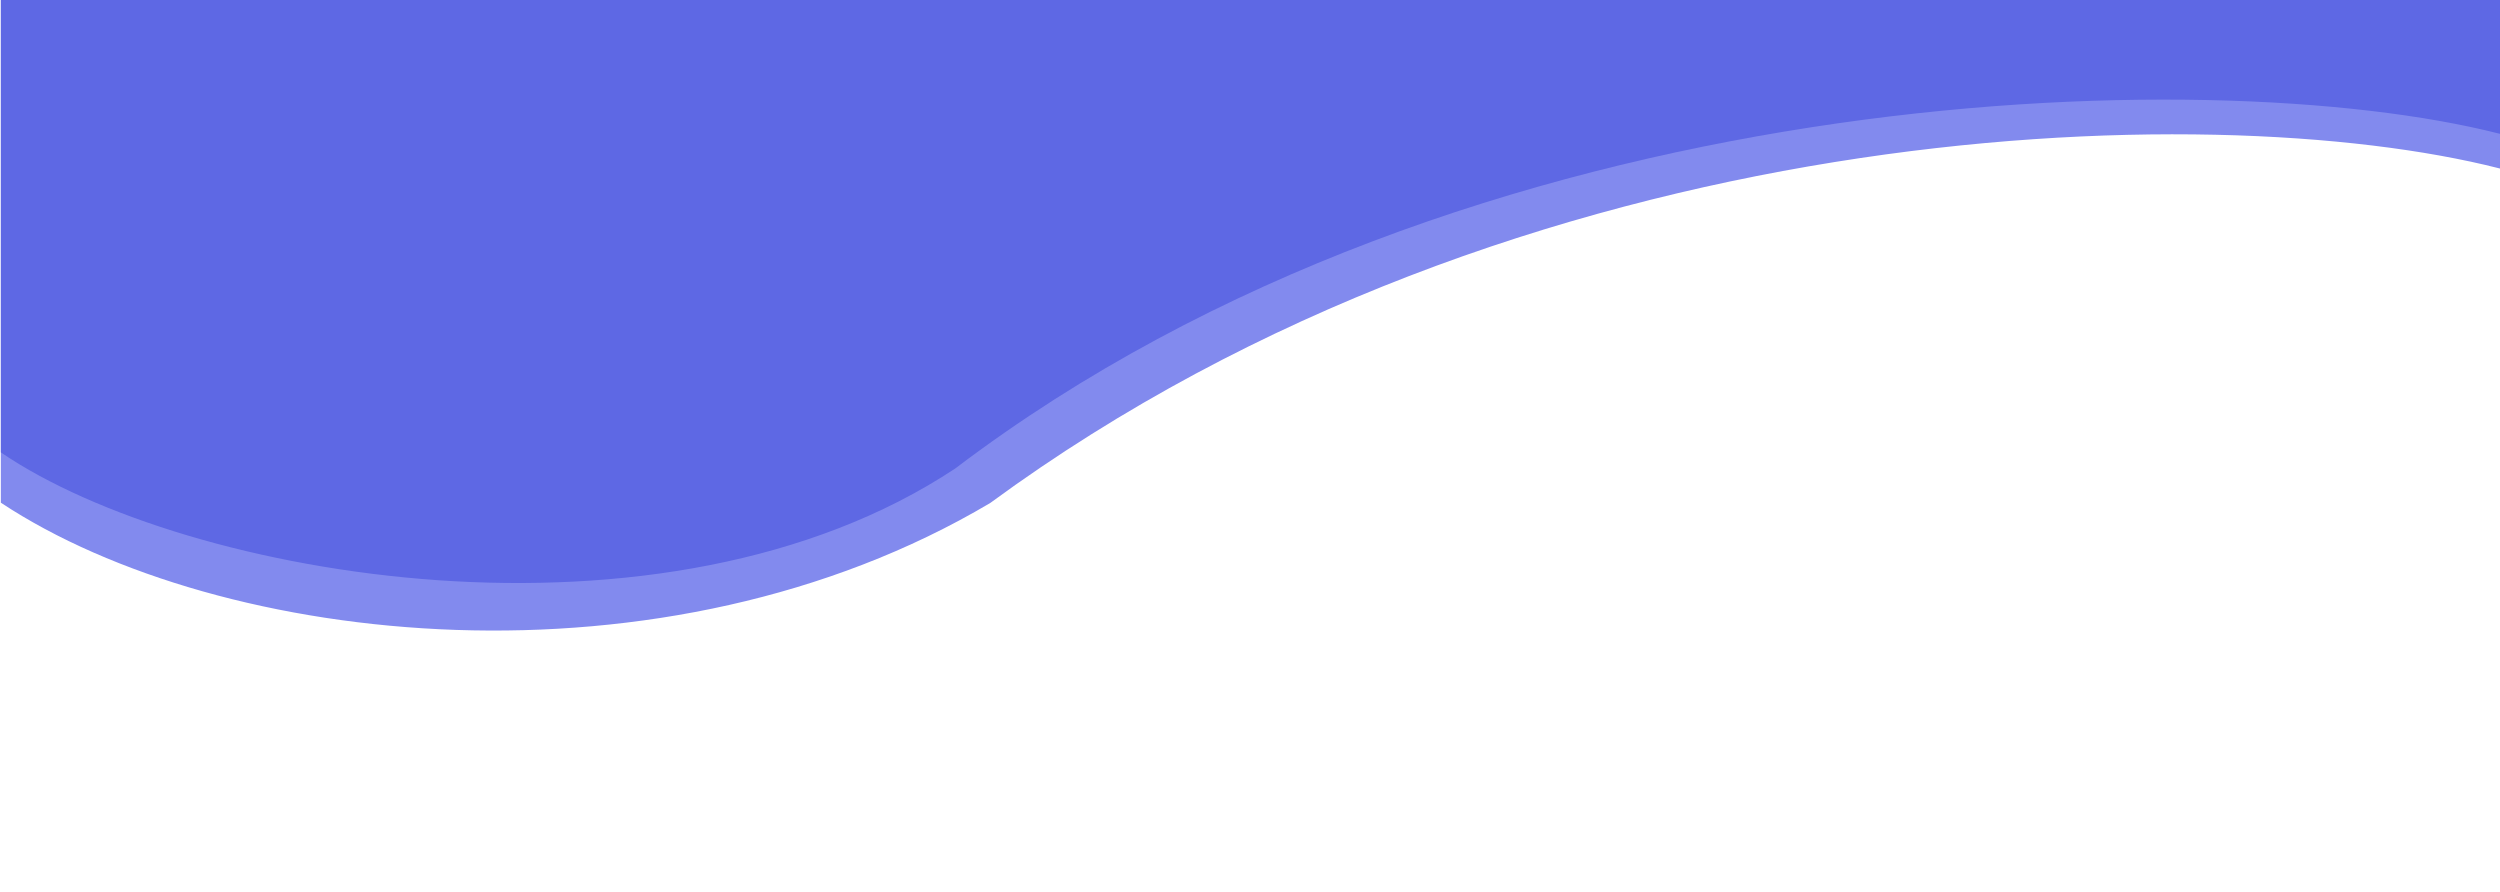
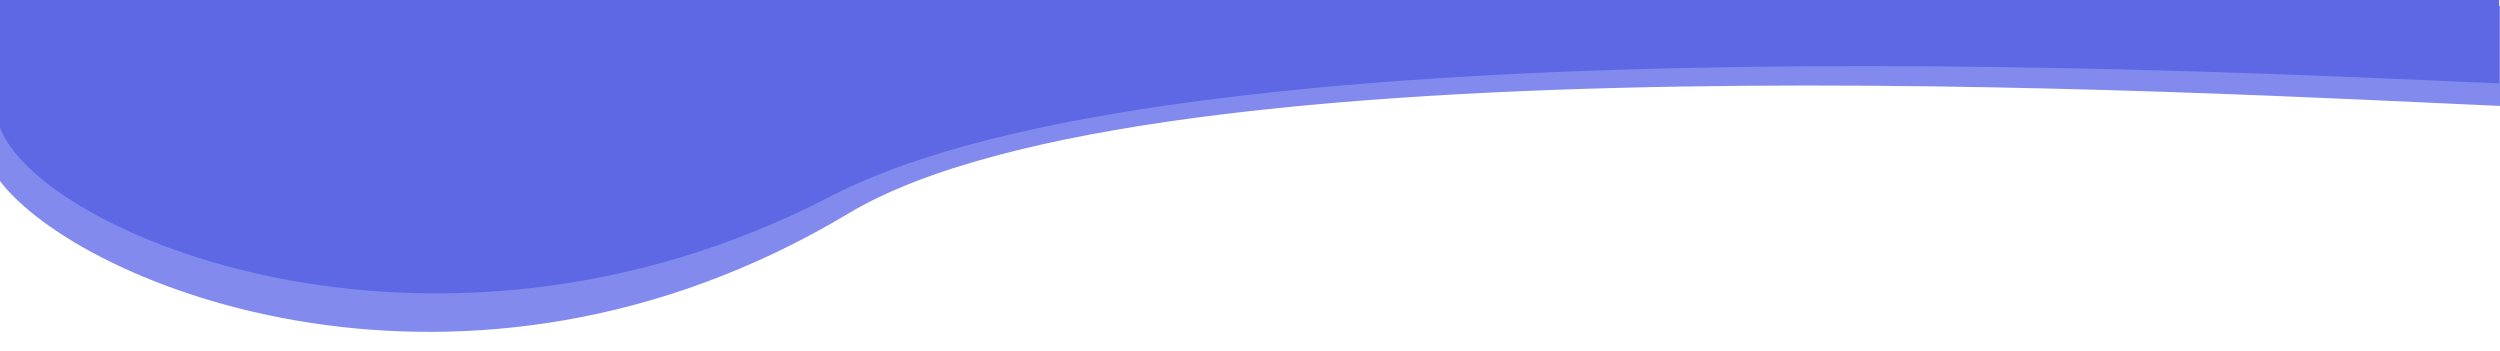
- <svg xmlns="http://www.w3.org/2000/svg" viewBox="0 100 1441 514" fill="none" shape-rendering="auto">
-   <path d="M1 389.5V1H1440.5V196.5C1273 154 876.3 165.1 570.5 389.5C382.7 500.9 127.687 473 1 389.5Z" fill="#828AEE" stroke="#828AEE" />
-   <path d="M1 360.5V1H1440.5V176.5C1273 134 846.3 145.1 550.5 369.5C382.7 480.9 107.667 433 1 360.5Z" fill="#5E68E4" stroke="#5E68E4" />
+ <svg xmlns="http://www.w3.org/2000/svg" width="1440" height="202" viewBox="0 10 1440 202" fill="none">
+   <path d="M0 113.5V14H1440V70.513C1272.44 63.268 664 27.398 488.5 132.5C267.806 264.667 46 174.5 0 113.5Z" fill="#828AEE" stroke="#828AEE" />
+   <path d="M0 82V1H1439V57.513C1271.56 50.268 677 19.5 478.5 122.5C249 241.586 20 143 0 82Z" fill="#5E68E4" stroke="#5E68E4" />
</svg>
